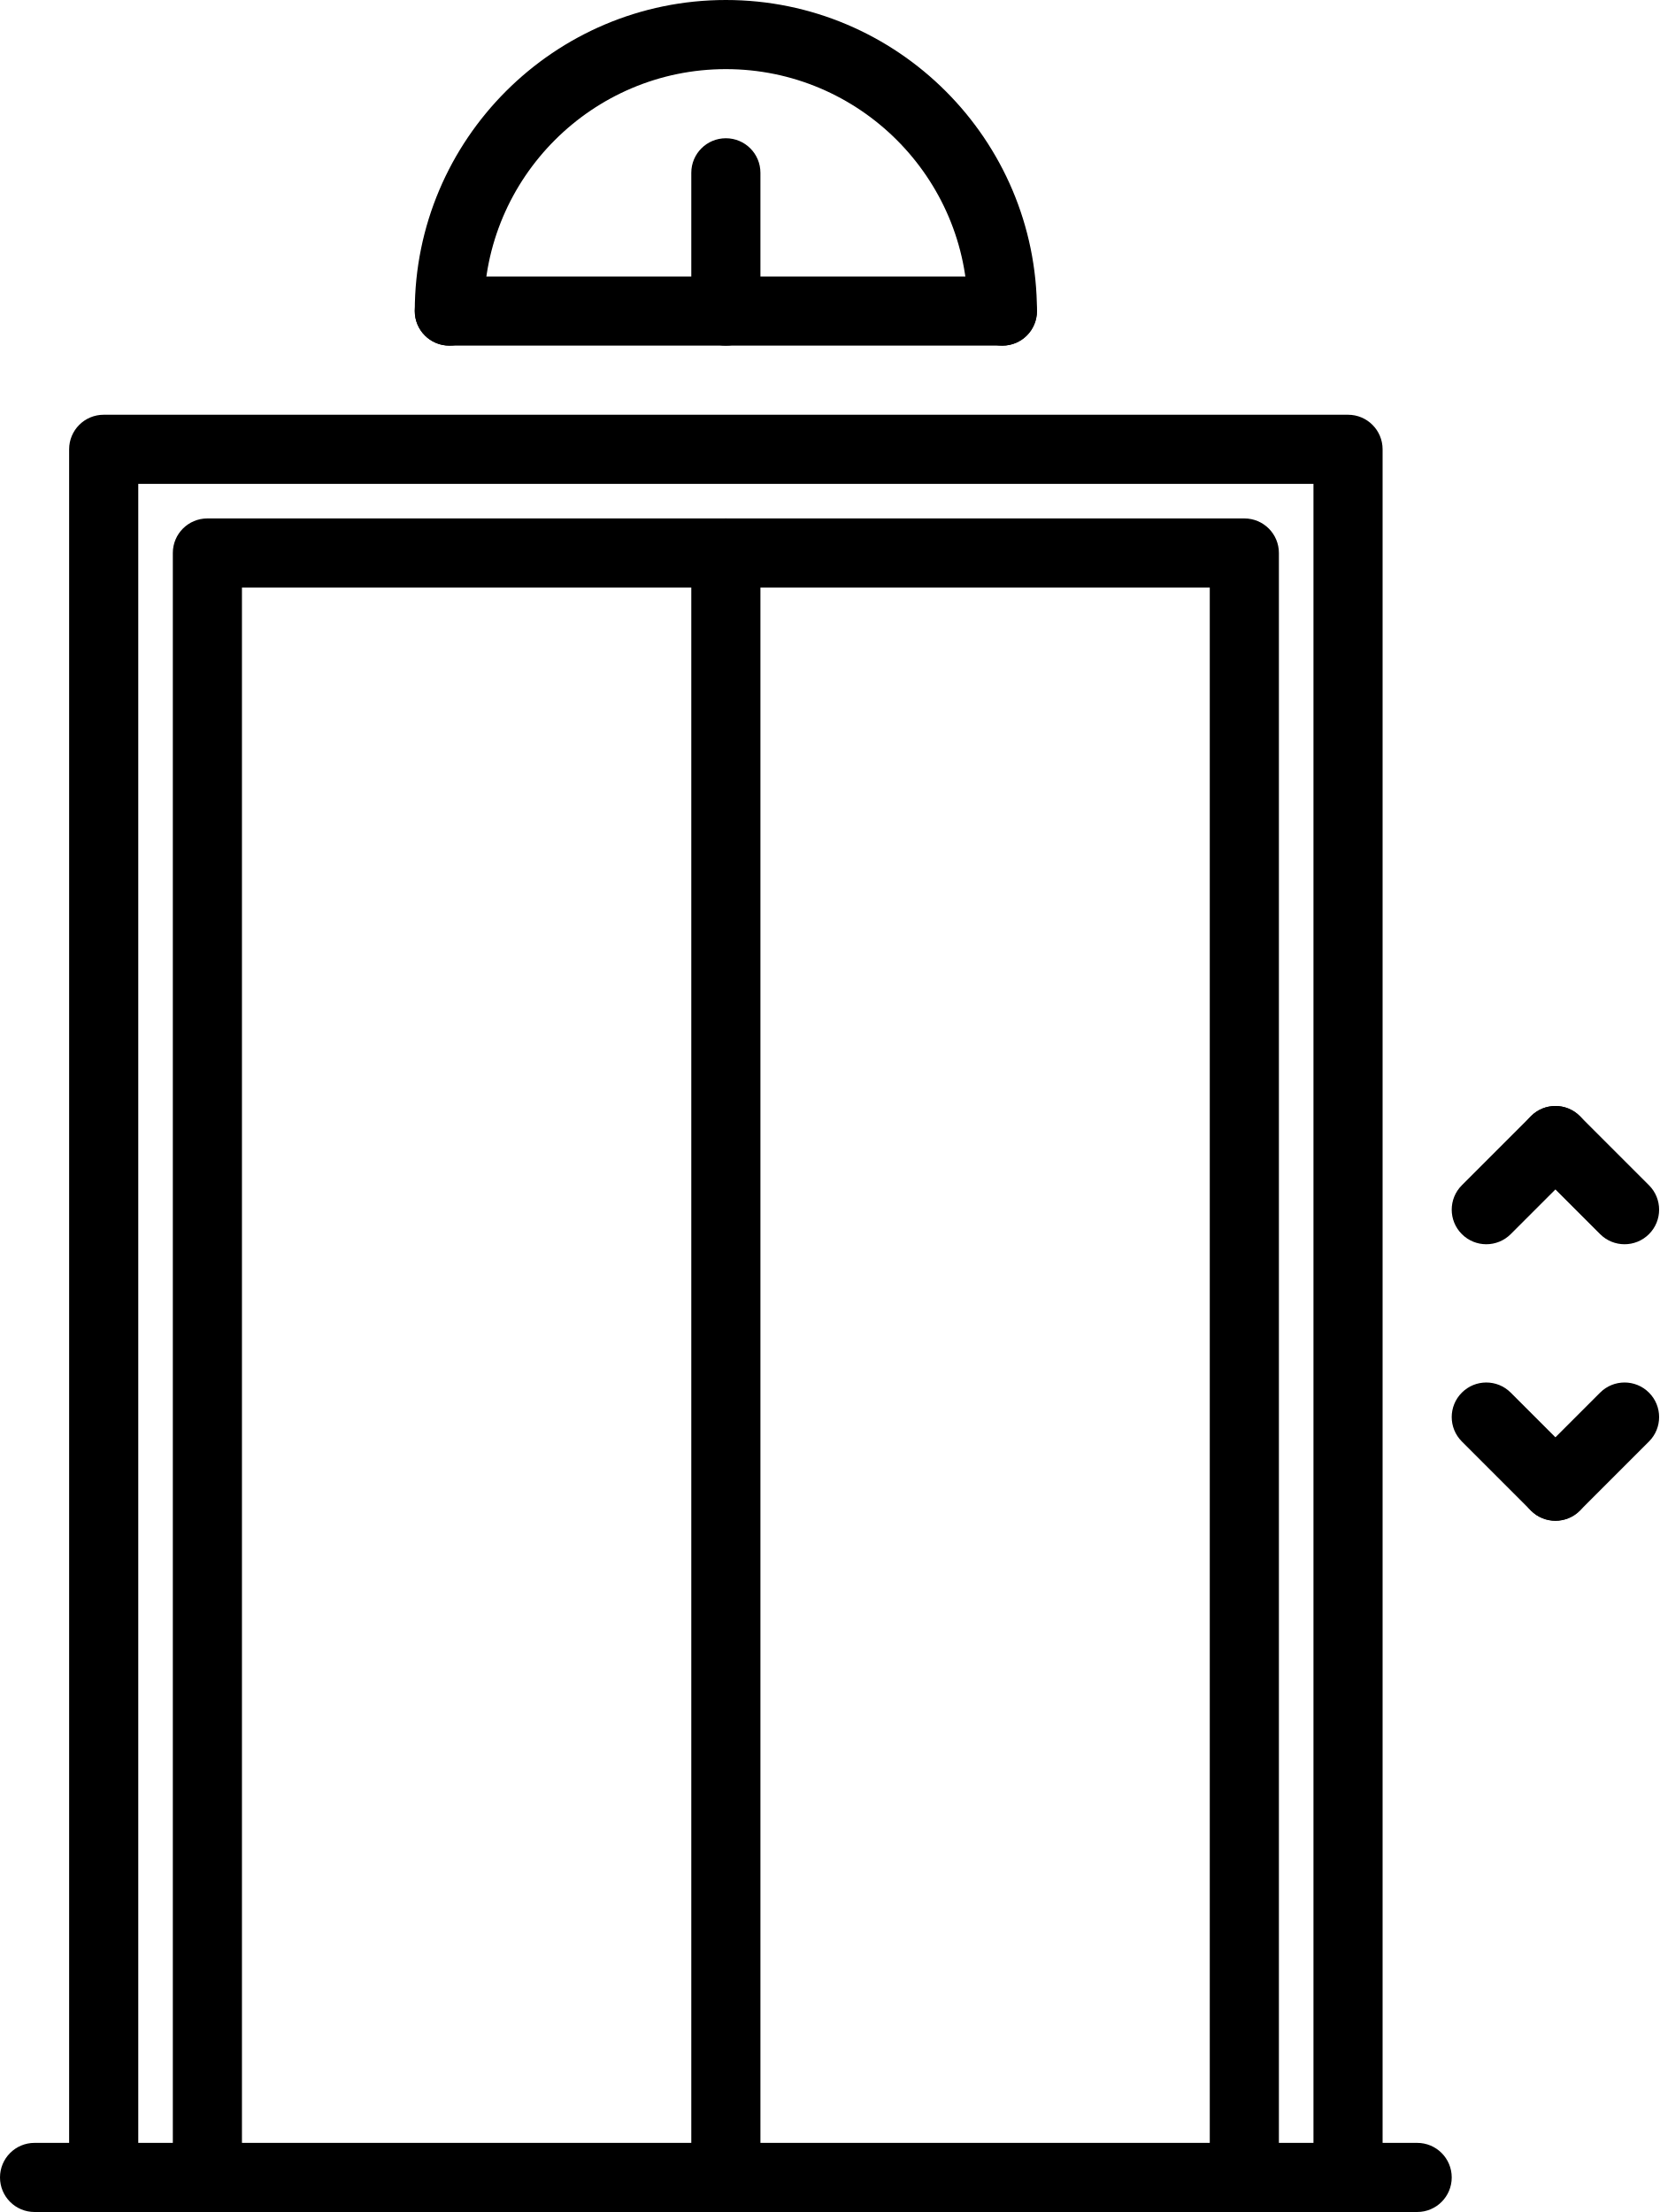
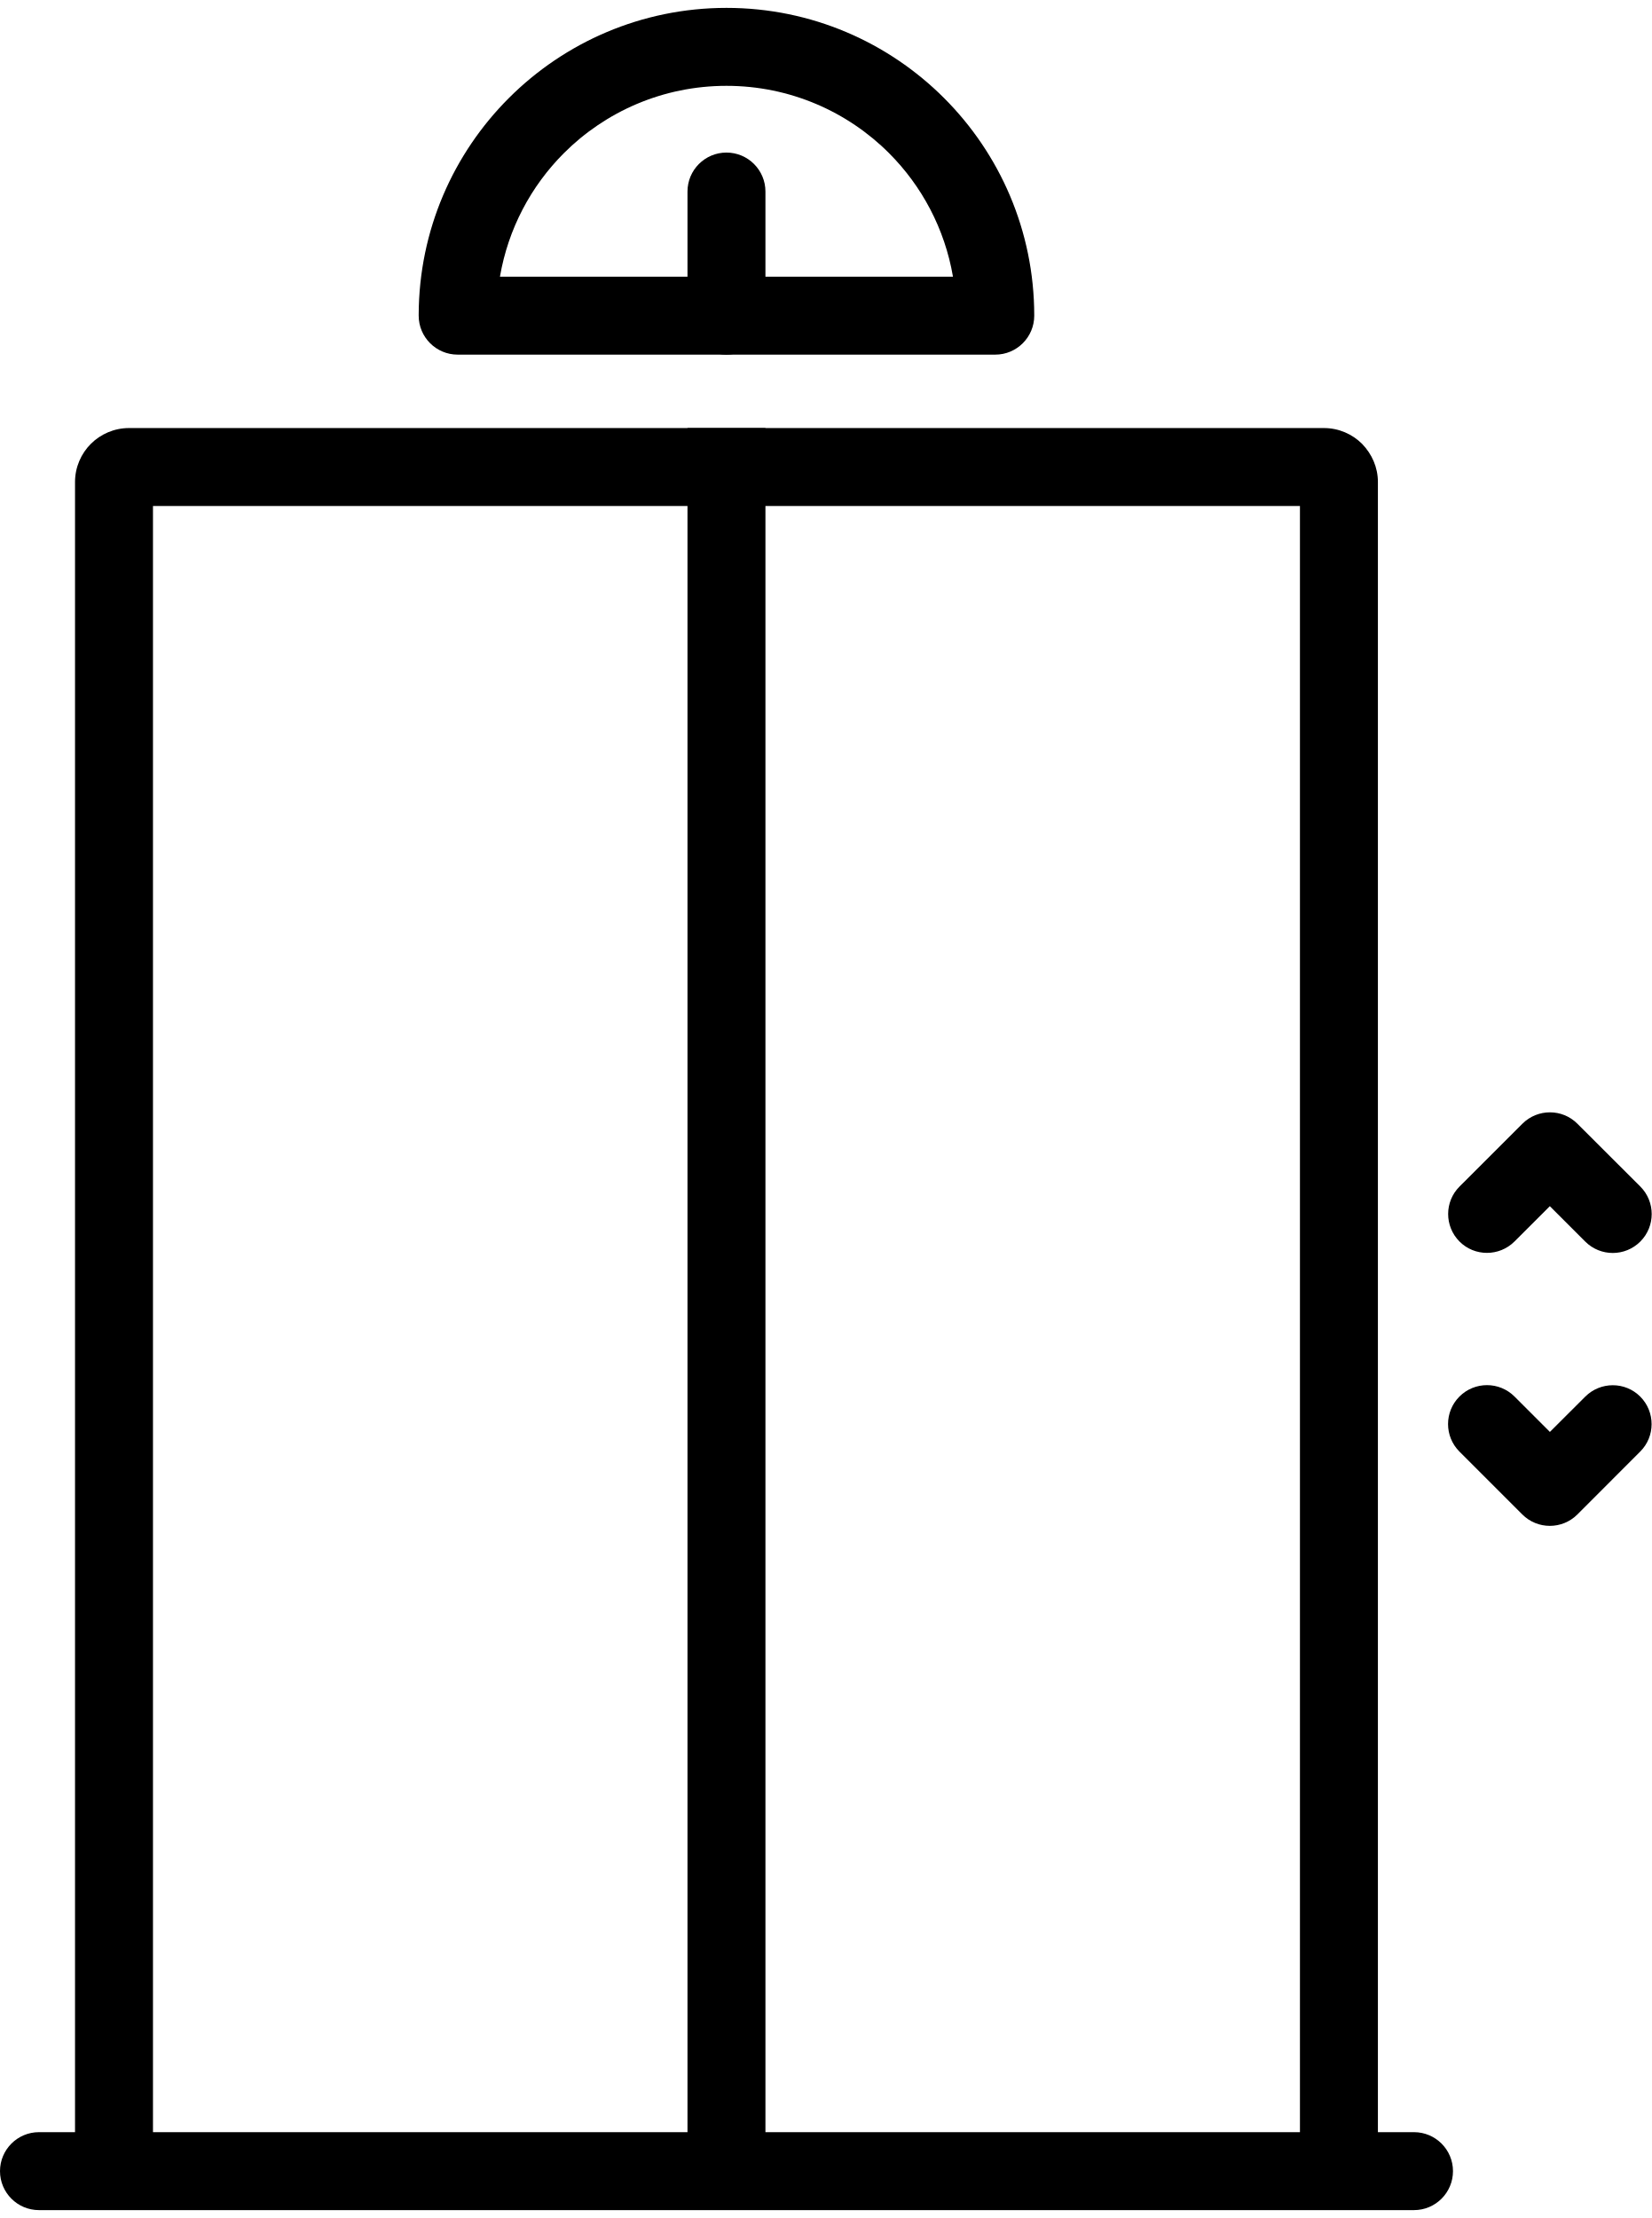
- <svg xmlns="http://www.w3.org/2000/svg" version="1.1" id="Capa_1" x="0px" y="0px" viewBox="0 0 384.002 512" style="enable-background:new 0 0 384.002 512;" xml:space="preserve">
-   <g>
-     <g>
-       <path d="M312,96H24c-4.424,0-8,3.576-8,8v400c0,4.424,3.576,8,8,8s8-3.576,8-8V112h272v392c0,4.424,3.576,8,8,8s8-3.576,8-8V104    C320,99.576,316.424,96,312,96z" />
-     </g>
-   </g>
-   <g>
-     <g>
-       <path d="M288,120H48c-4.424,0-8,3.576-8,8v376c0,4.424,3.576,8,8,8s8-3.576,8-8V136h224v368c0,4.424,3.576,8,8,8s8-3.576,8-8V128    C296,123.576,292.424,120,288,120z" />
-     </g>
-   </g>
-   <g>
-     <g>
-       <path d="M365.656,258.344c-3.128-3.128-8.184-3.128-11.312,0l-16,16c-3.128,3.128-3.128,8.184,0,11.312    c1.56,1.56,3.608,2.344,5.656,2.344s4.096-0.784,5.656-2.344l16-16C368.784,266.528,368.784,261.472,365.656,258.344z" />
-     </g>
-   </g>
-   <g>
-     <g>
-       <path d="M381.656,274.344l-16-16c-3.128-3.128-8.184-3.128-11.312,0c-3.128,3.128-3.128,8.184,0,11.312l16,16    c1.56,1.56,3.608,2.344,5.656,2.344s4.096-0.784,5.656-2.344C384.784,282.528,384.784,277.472,381.656,274.344z" />
-     </g>
-   </g>
-   <g>
-     <g>
-       <path d="M381.656,322.344c-3.128-3.128-8.184-3.128-11.312,0l-16,16c-3.128,3.128-3.128,8.184,0,11.312    c1.56,1.56,3.608,2.344,5.656,2.344s4.096-0.784,5.656-2.344l16-16C384.784,330.528,384.784,325.472,381.656,322.344z" />
-     </g>
-   </g>
-   <g>
-     <g>
-       <path d="M365.656,338.344l-16-16c-3.128-3.128-8.184-3.128-11.312,0c-3.128,3.128-3.128,8.184,0,11.312l16,16    c1.56,1.56,3.608,2.344,5.656,2.344s4.096-0.784,5.656-2.344C368.784,346.528,368.784,341.472,365.656,338.344z" />
-     </g>
-   </g>
-   <g>
-     <g>
-       <path d="M168,120c-4.424,0-8,3.576-8,8v376c0,4.424,3.576,8,8,8s8-3.576,8-8V128C176,123.576,172.424,120,168,120z" />
-     </g>
-   </g>
-   <g>
-     <g>
-       <path d="M328,496H8c-4.424,0-8,3.576-8,8s3.576,8,8,8h320c4.424,0,8-3.576,8-8S332.424,496,328,496z" />
-     </g>
-   </g>
-   <g>
-     <g>
-       <path d="M168,0c-39.704,0-72,32.296-72,72c0,4.424,3.576,8,8,8s8-3.576,8-8c0-30.872,25.128-56,56-56s56,25.128,56,56    c0,4.424,3.576,8,8,8s8-3.576,8-8C240,32.296,207.704,0,168,0z" />
-     </g>
-   </g>
-   <g>
-     <g>
-       <path d="M232,64H104c-4.424,0-8,3.576-8,8s3.576,8,8,8h128c4.424,0,8-3.576,8-8S236.424,64,232,64z" />
-     </g>
-   </g>
-   <g>
-     <g>
-       <path d="M168,32c-4.424,0-8,3.576-8,8v32c0,4.424,3.576,8,8,8s8-3.576,8-8V40C176,35.576,172.424,32,168,32z" />
+ <svg xmlns="http://www.w3.org/2000/svg" xml:space="preserve" width="35px" height="47px" version="1.0" style="shape-rendering:geometricPrecision; text-rendering:geometricPrecision; image-rendering:optimizeQuality; fill-rule:evenodd; clip-rule:evenodd" viewBox="0 0 237904 317200">
+   <defs>
+     <style type="text/css">
+    
+     .fil0 {fill:black}
+    
+   </style>
+   </defs>
+   <g id="Слой_x0020_1">
+     <g id="_1242220512">
+       <path class="fil0" d="M10806 311586l0 -243295c0,-2134 876,-4093 2277,-5494 1402,-1402 3361,-2278 5495,-2278l172113 0c2134,0 4093,876 5495,2278 1409,1457 2277,3368 2277,5494l0 243295 -11228 0 0 -239839 -165201 0 0 239839 -11228 0z" />
+       <path class="fil0" d="M5614 317200c-3098,0 -5614,-2516 -5614,-5614 0,-3097 2516,-5614 5614,-5614l198049 0c3098,0 5614,2517 5614,5614 0,3098 -2516,5614 -5614,5614l-198049 0z" />
+       <polygon class="fil0" points="110248,60519 110248,311586 99021,311586 99021,60519 " />
+       <path class="fil0" d="M104634 0c12240,0 23324,4969 31343,12988 8019,8019 12988,19103 12988,31342 0,3098 -2517,5614 -5614,5614l-77433 0c-3097,0 -5614,-2516 -5614,-5614l0 -143c40,-12183 5001,-23212 12988,-31199 8019,-8019 19119,-12988 31342,-12988zm23412 20919c-5980,-5980 -14270,-9691 -23412,-9691 -9141,0 -17431,3711 -23411,9691 -4730,4730 -8035,10901 -9213,17797l65249 0c-1178,-6896 -4483,-13067 -9213,-17797z" />
+       <path class="fil0" d="M110248 44330c0,3098 -2516,5614 -5614,5614 -3097,0 -5613,-2516 -5613,-5614l0 -17877c0,-3097 2516,-5614 5613,-5614 3098,0 5614,2517 5614,5614l0 17877z" />
+       <path class="fil0" d="M218124 177695c-2190,2174 -5741,2174 -7915,-15 -2174,-2190 -2174,-5742 16,-7916l9062 -9054c2189,-2174 5733,-2174 7907,8l9062 9046c2190,2190 2190,5742 0,7931 -2190,2190 -5742,2190 -7931,0l-5097 -5096 -5104 5096z" />
+       <path class="fil0" d="M210209 207947c-2190,-2190 -2190,-5741 0,-7931 2189,-2190 5741,-2190 7931,0l5096 5096 5105 -5096c2189,-2174 5741,-2174 7915,16 2174,2190 2174,5741 -16,7915l-9046 9054c-2190,2190 -5742,2190 -7931,0l-9054 -9054z" />
    </g>
  </g>
</svg>
